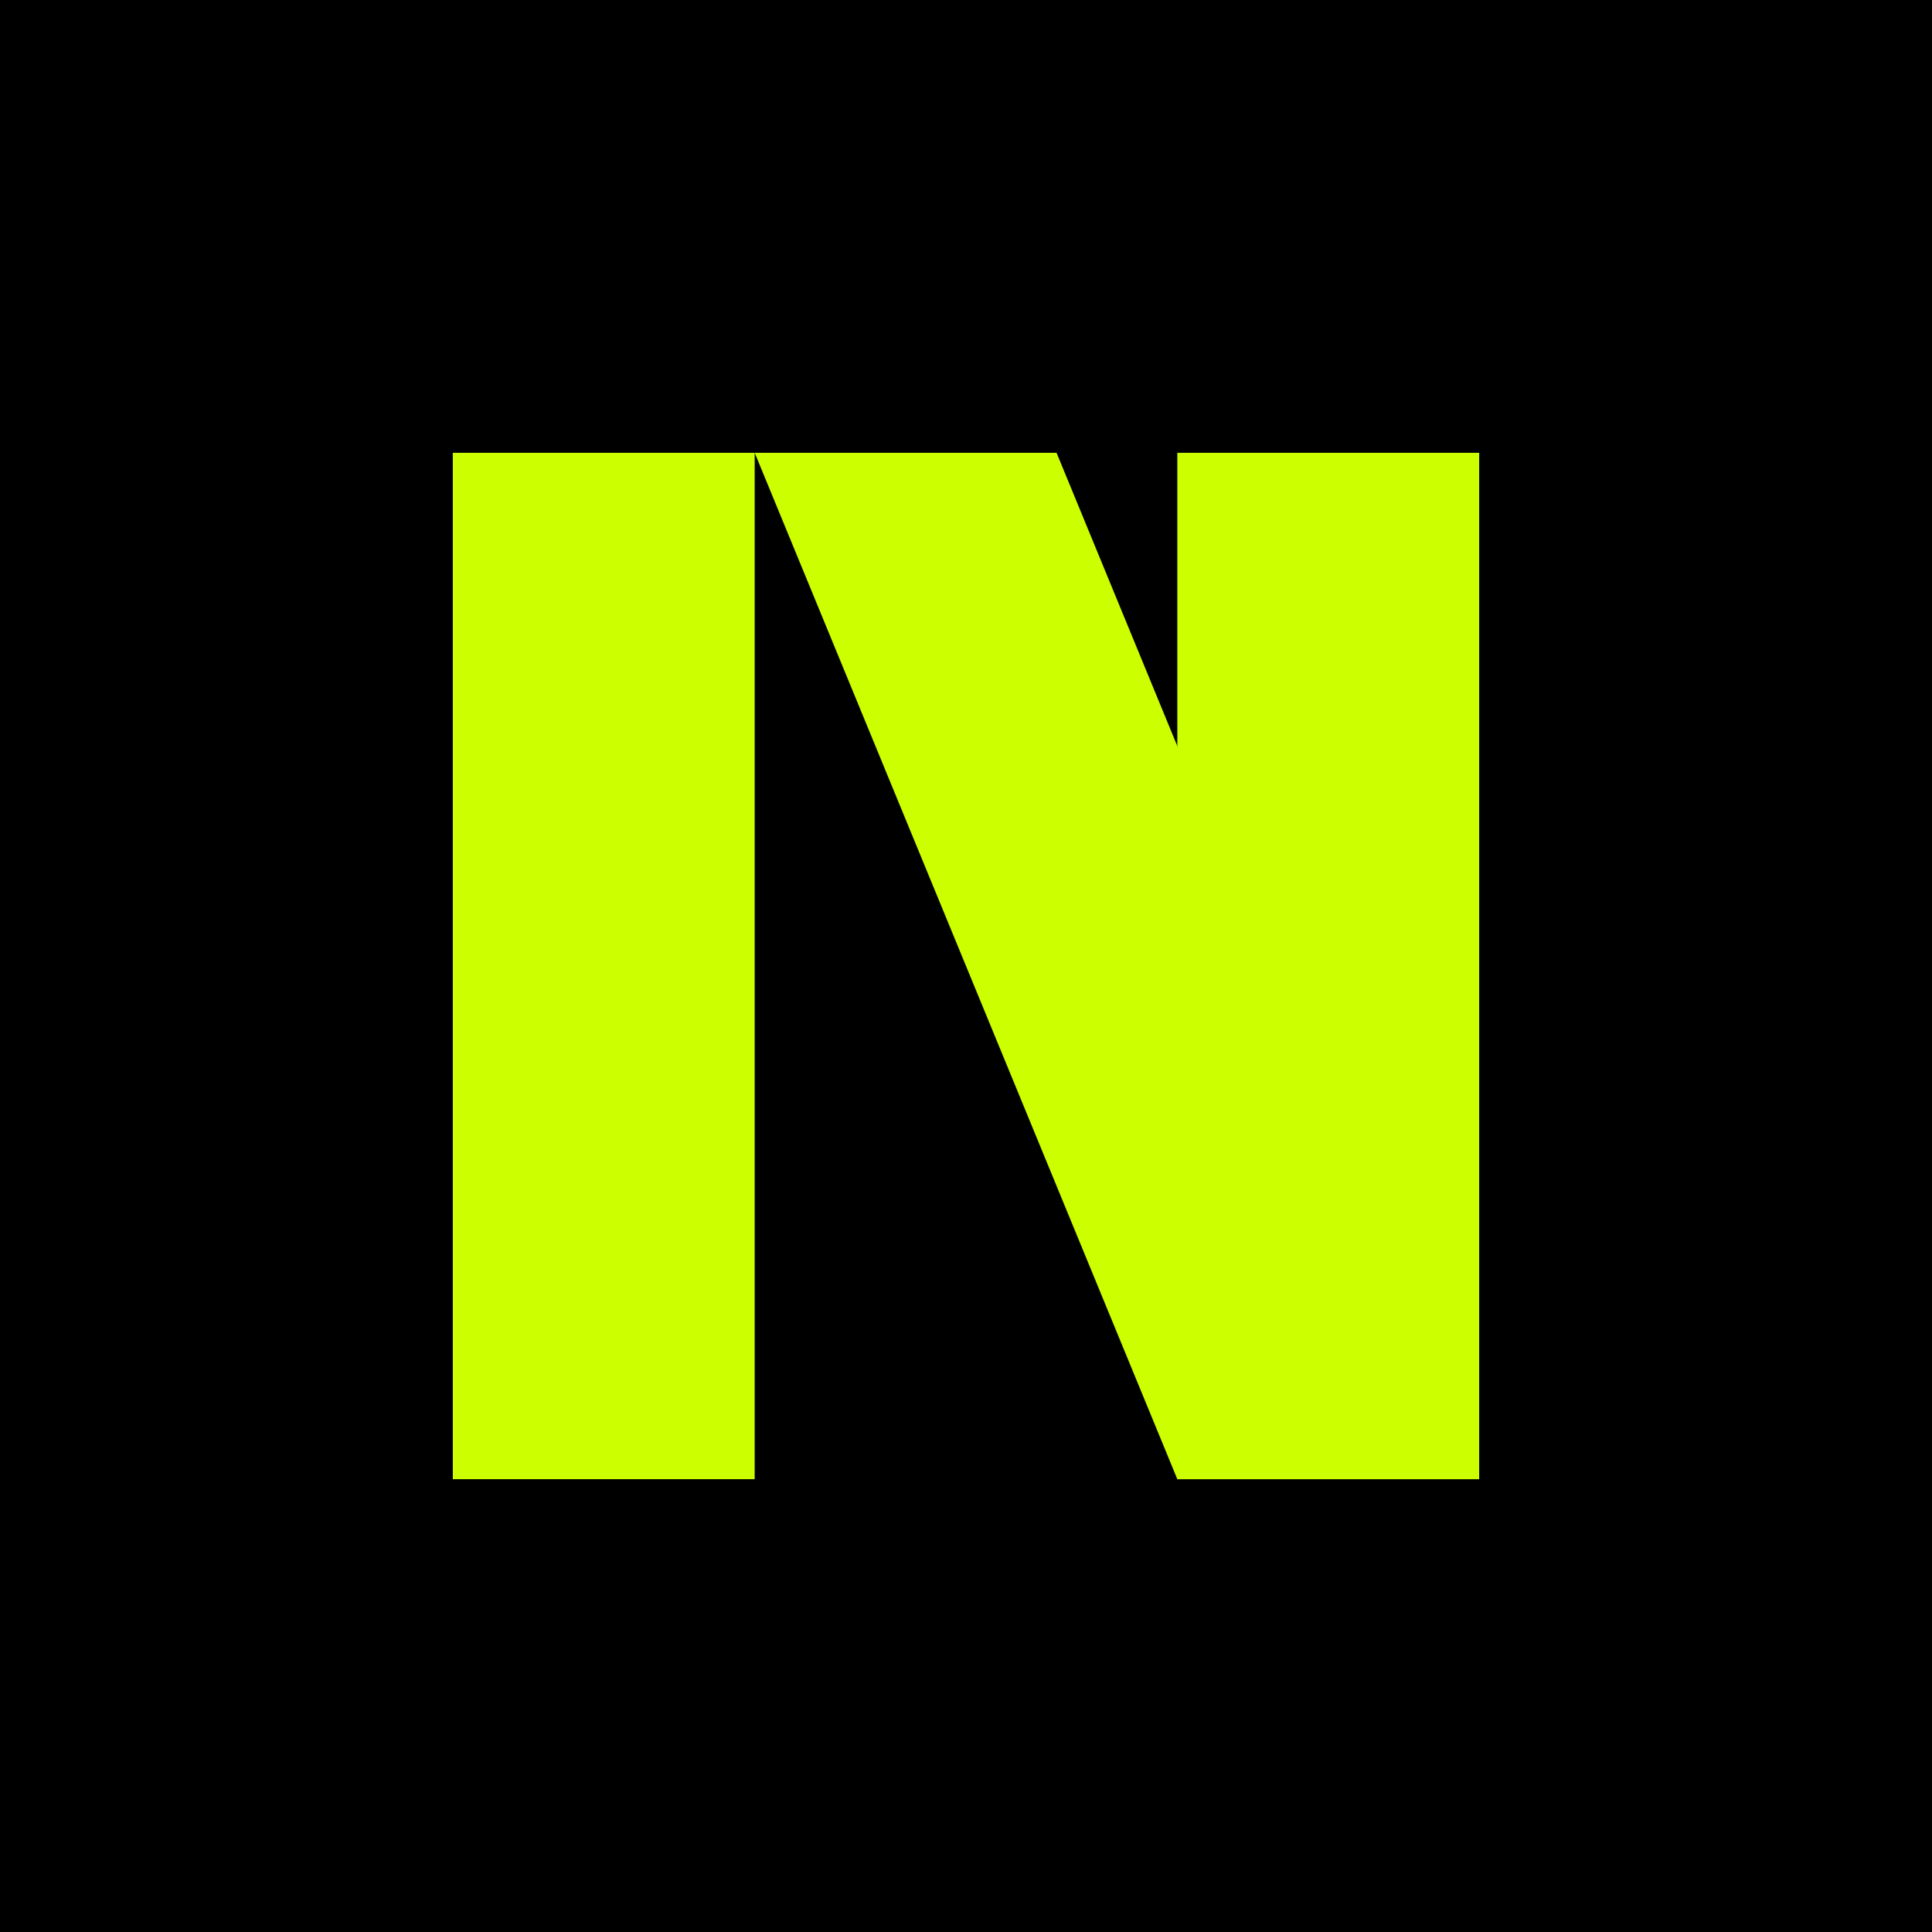
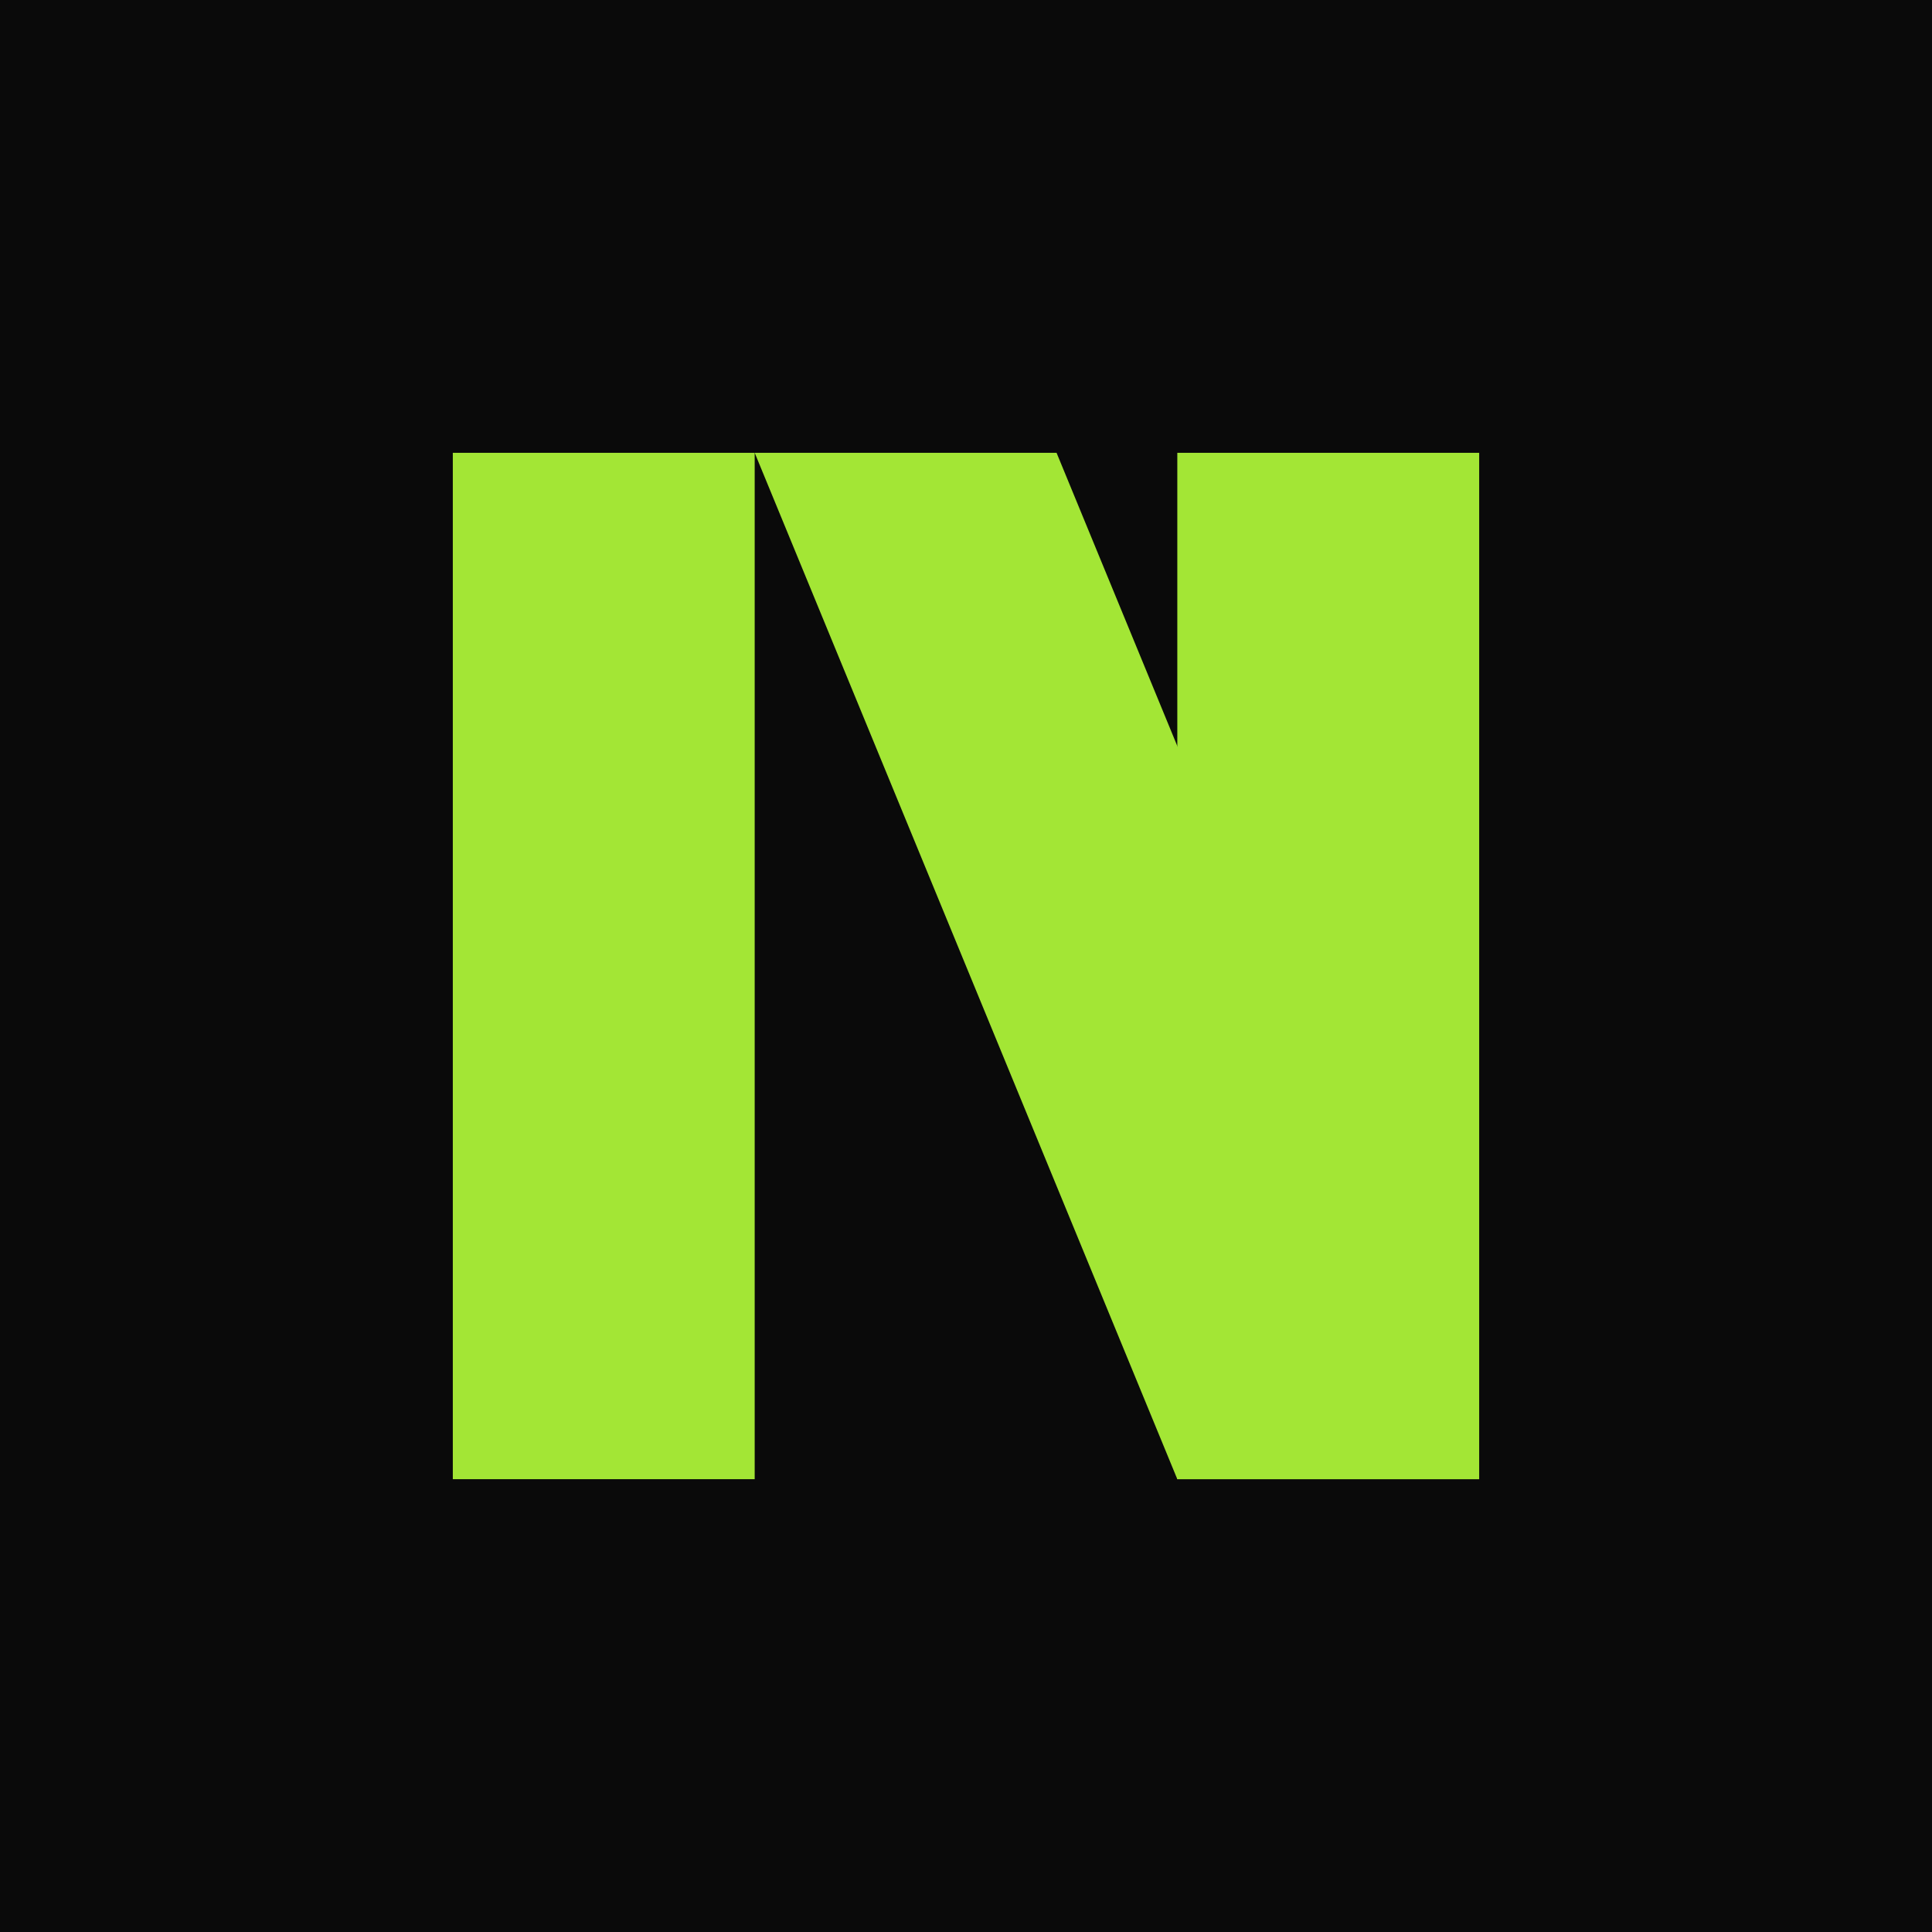
<svg xmlns="http://www.w3.org/2000/svg" viewBox="0 0 1024 1024">
-   <rect width="1024" height="1024" fill="#000000" />
-   <g fill="#CCFF00">
+   <rect width="1024" height="1024" fill="#0a0a0a" />
+   <g fill="#a3e635">
    <rect x="240" y="240" width="160" height="544" />
    <rect x="624" y="240" width="160" height="544" />
    <polygon points="400,240 560,240 784,784 624,784" />
  </g>
</svg>
